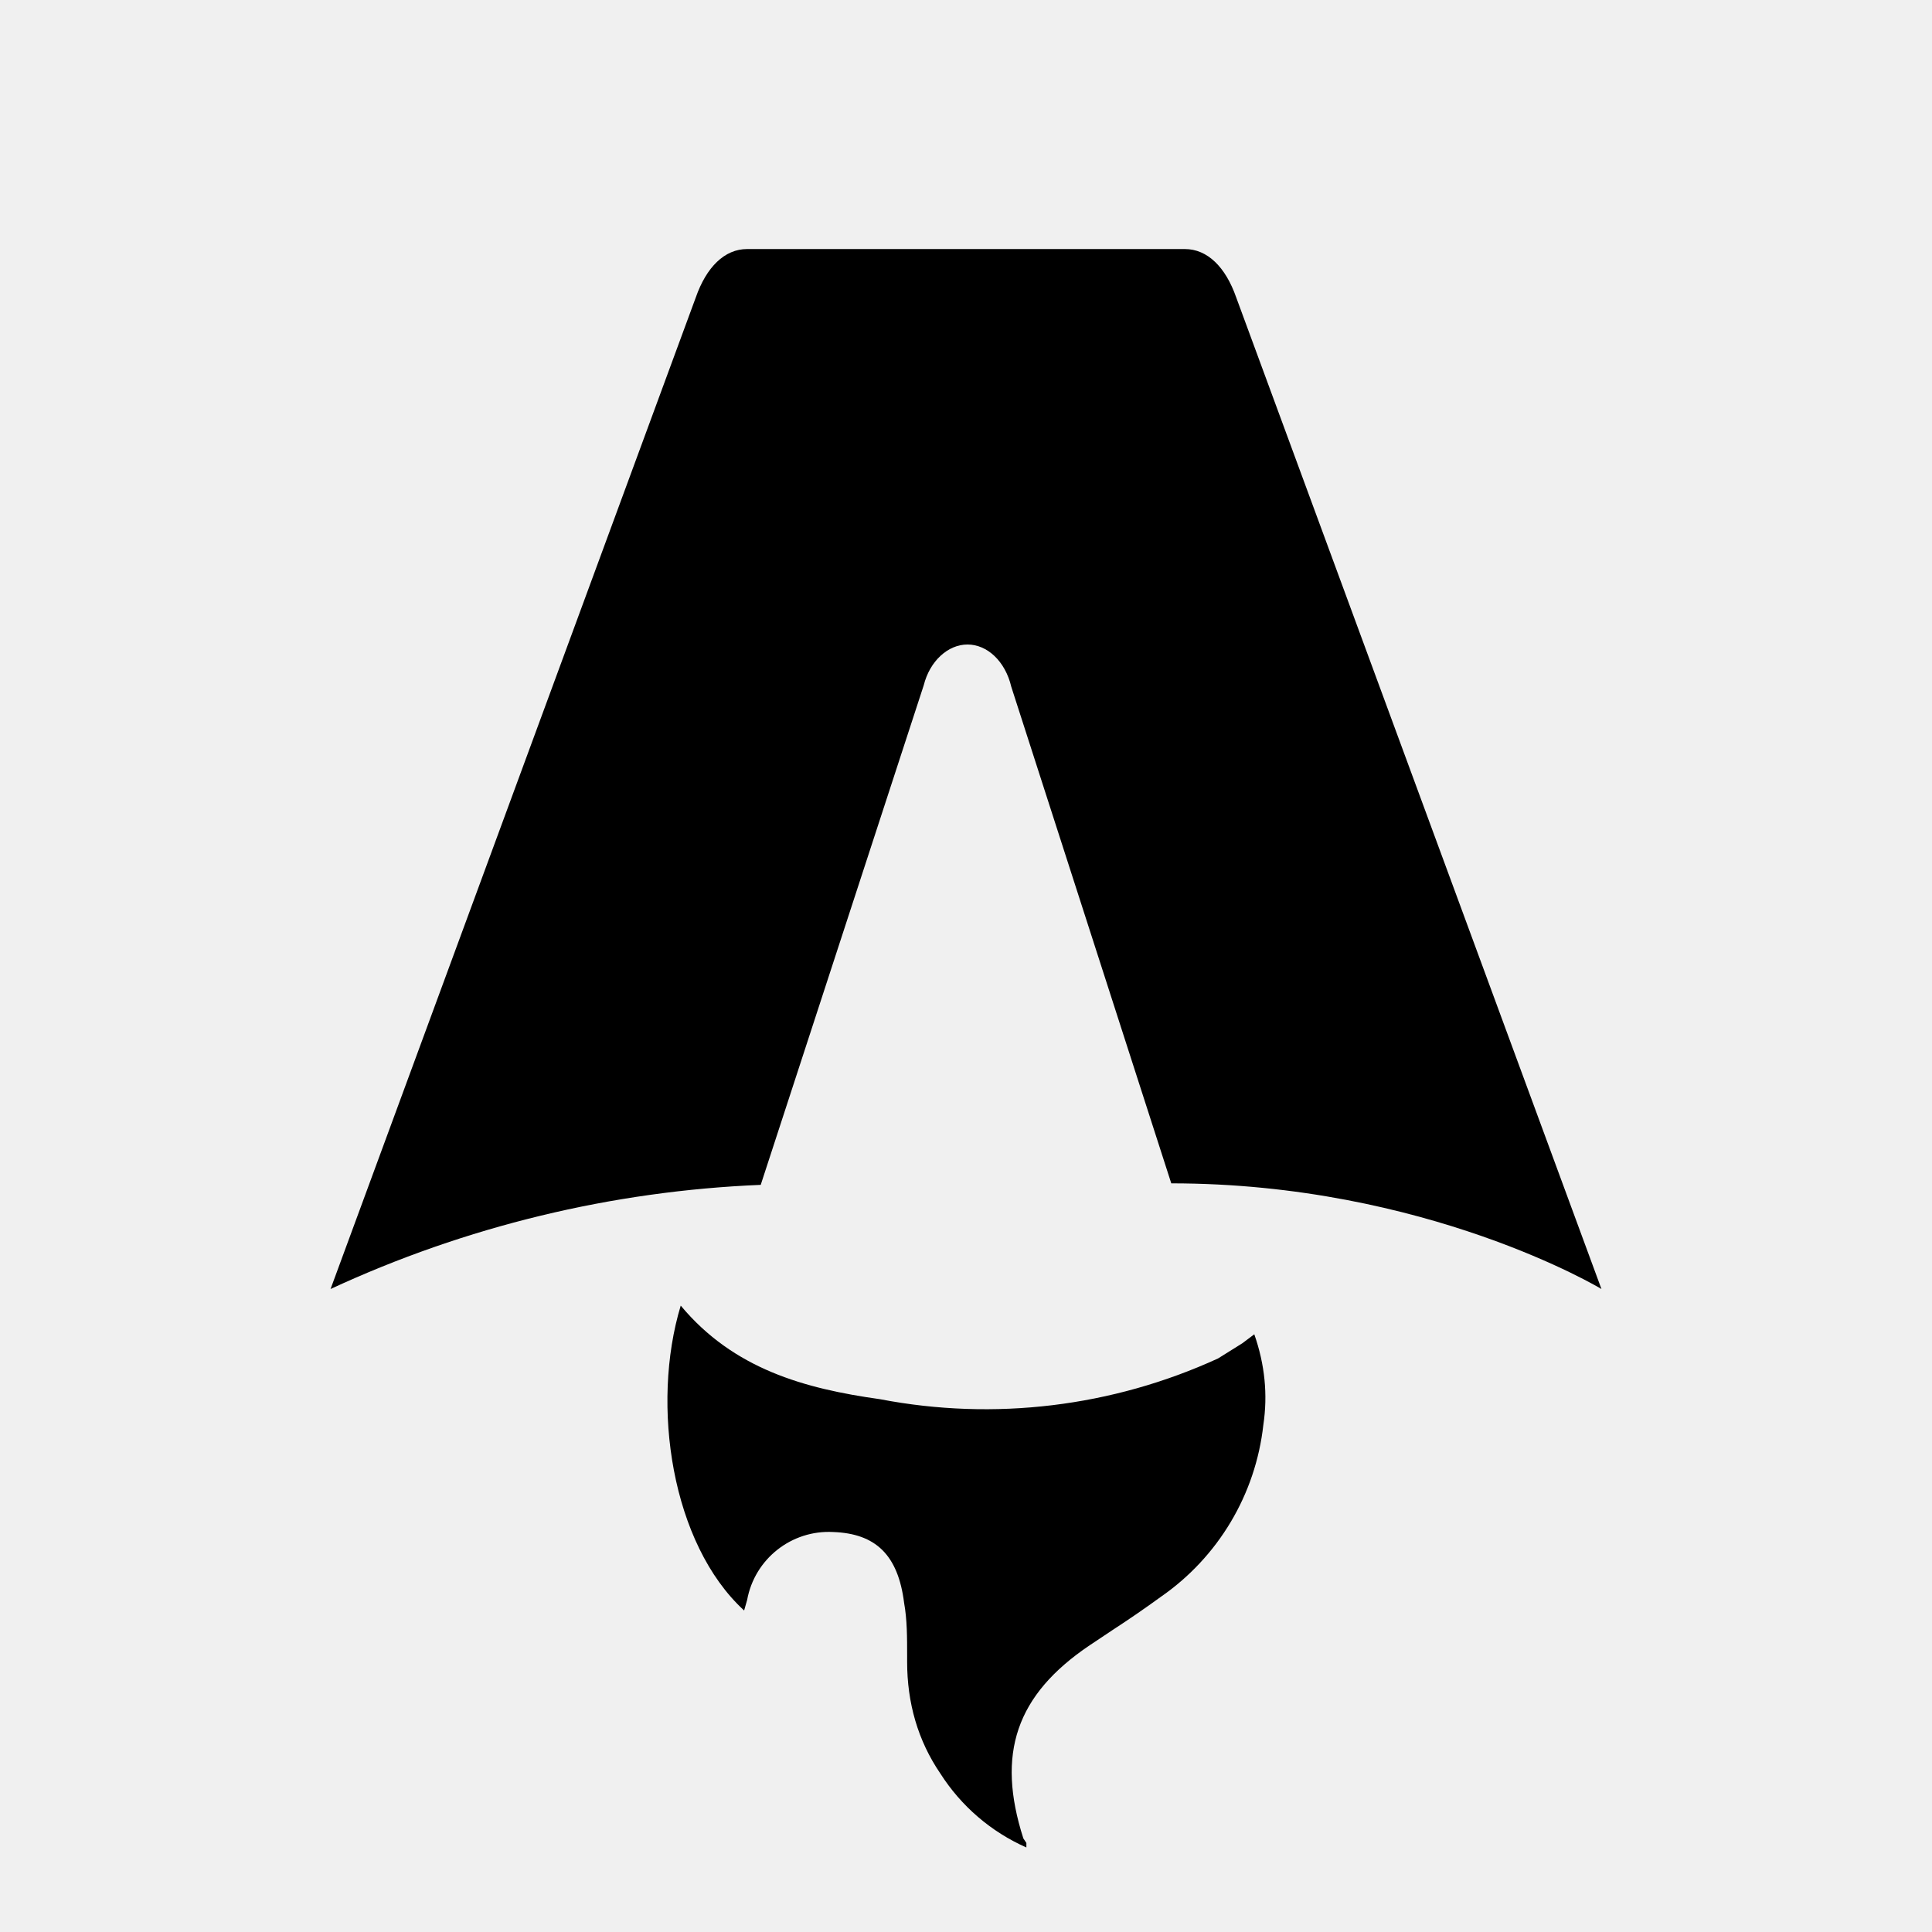
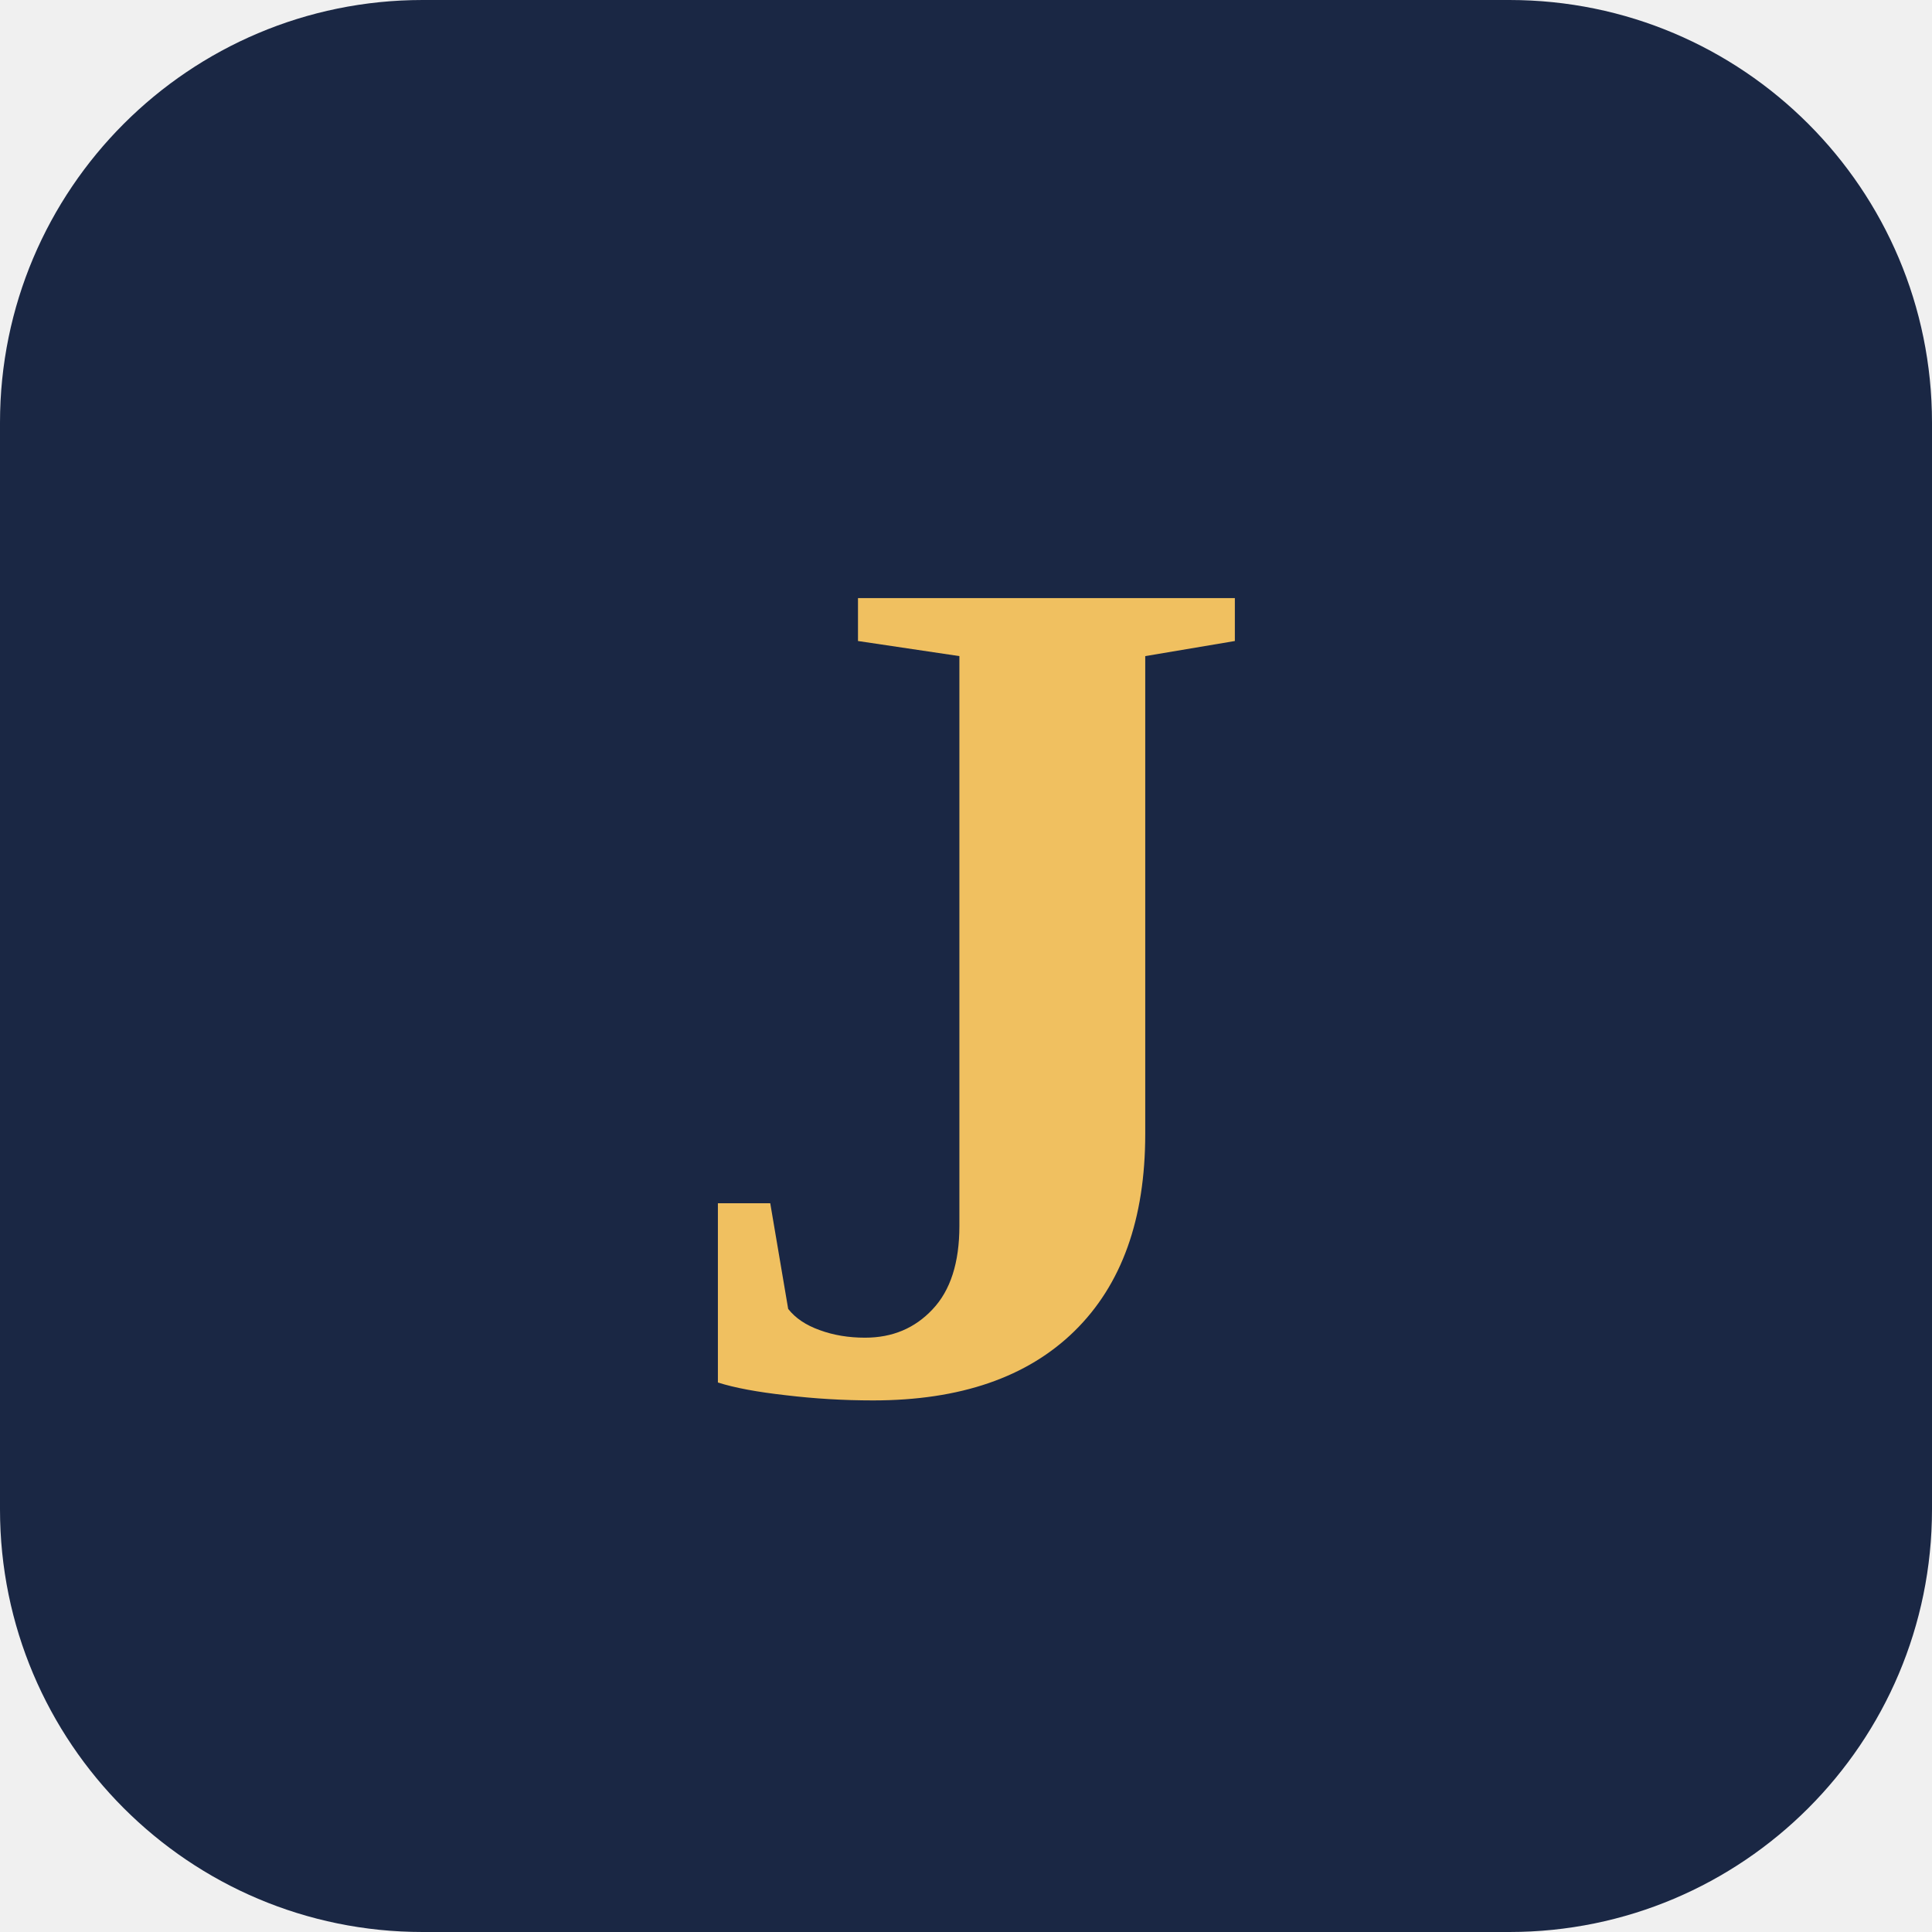
- <svg xmlns="http://www.w3.org/2000/svg" fill="none" viewBox="0 0 128 128">
-   <path d="M50.4 78.5a75.1 75.1 0 0 0-28.5 6.9l24.2-65.7c.7-2 1.9-3.2 3.4-3.2h29c1.5 0 2.7 1.2 3.4 3.2l24.2 65.7s-11.6-7-28.5-7L67 45.5c-.4-1.7-1.6-2.8-2.9-2.8-1.3 0-2.5 1.1-2.9 2.7L50.4 78.5Zm-1.1 28.2Zm-4.2-20.2c-2 6.6-.6 15.8 4.2 20.2a17.5 17.5 0 0 1 .2-.7 5.5 5.5 0 0 1 5.7-4.5c2.8.1 4.3 1.5 4.7 4.7.2 1.1.2 2.3.2 3.5v.4c0 2.7.7 5.2 2.2 7.4a13 13 0 0 0 5.7 4.9v-.3l-.2-.3c-1.8-5.6-.5-9.5 4.4-12.8l1.5-1a73 73 0 0 0 3.2-2.2 16 16 0 0 0 6.8-11.4c.3-2 .1-4-.6-6l-.8.6-1.6 1a37 37 0 0 1-22.4 2.7c-5-.7-9.7-2-13.2-6.2Z" />
-   <style>
-         path { fill: #000; }
-         @media (prefers-color-scheme: dark) {
-             path { fill: #FFF; }
-         }
-     </style>
+ <svg xmlns="http://www.w3.org/2000/svg" viewBox="0 0 64 64">
+   <rect width="64" height="64" rx="14" fill="#1a2744" />
+   <text x="32" y="46" font-family="Georgia, 'Times New Roman', serif" font-size="40" font-weight="700" fill="#f0c060" text-anchor="middle">J</text>
</svg>
